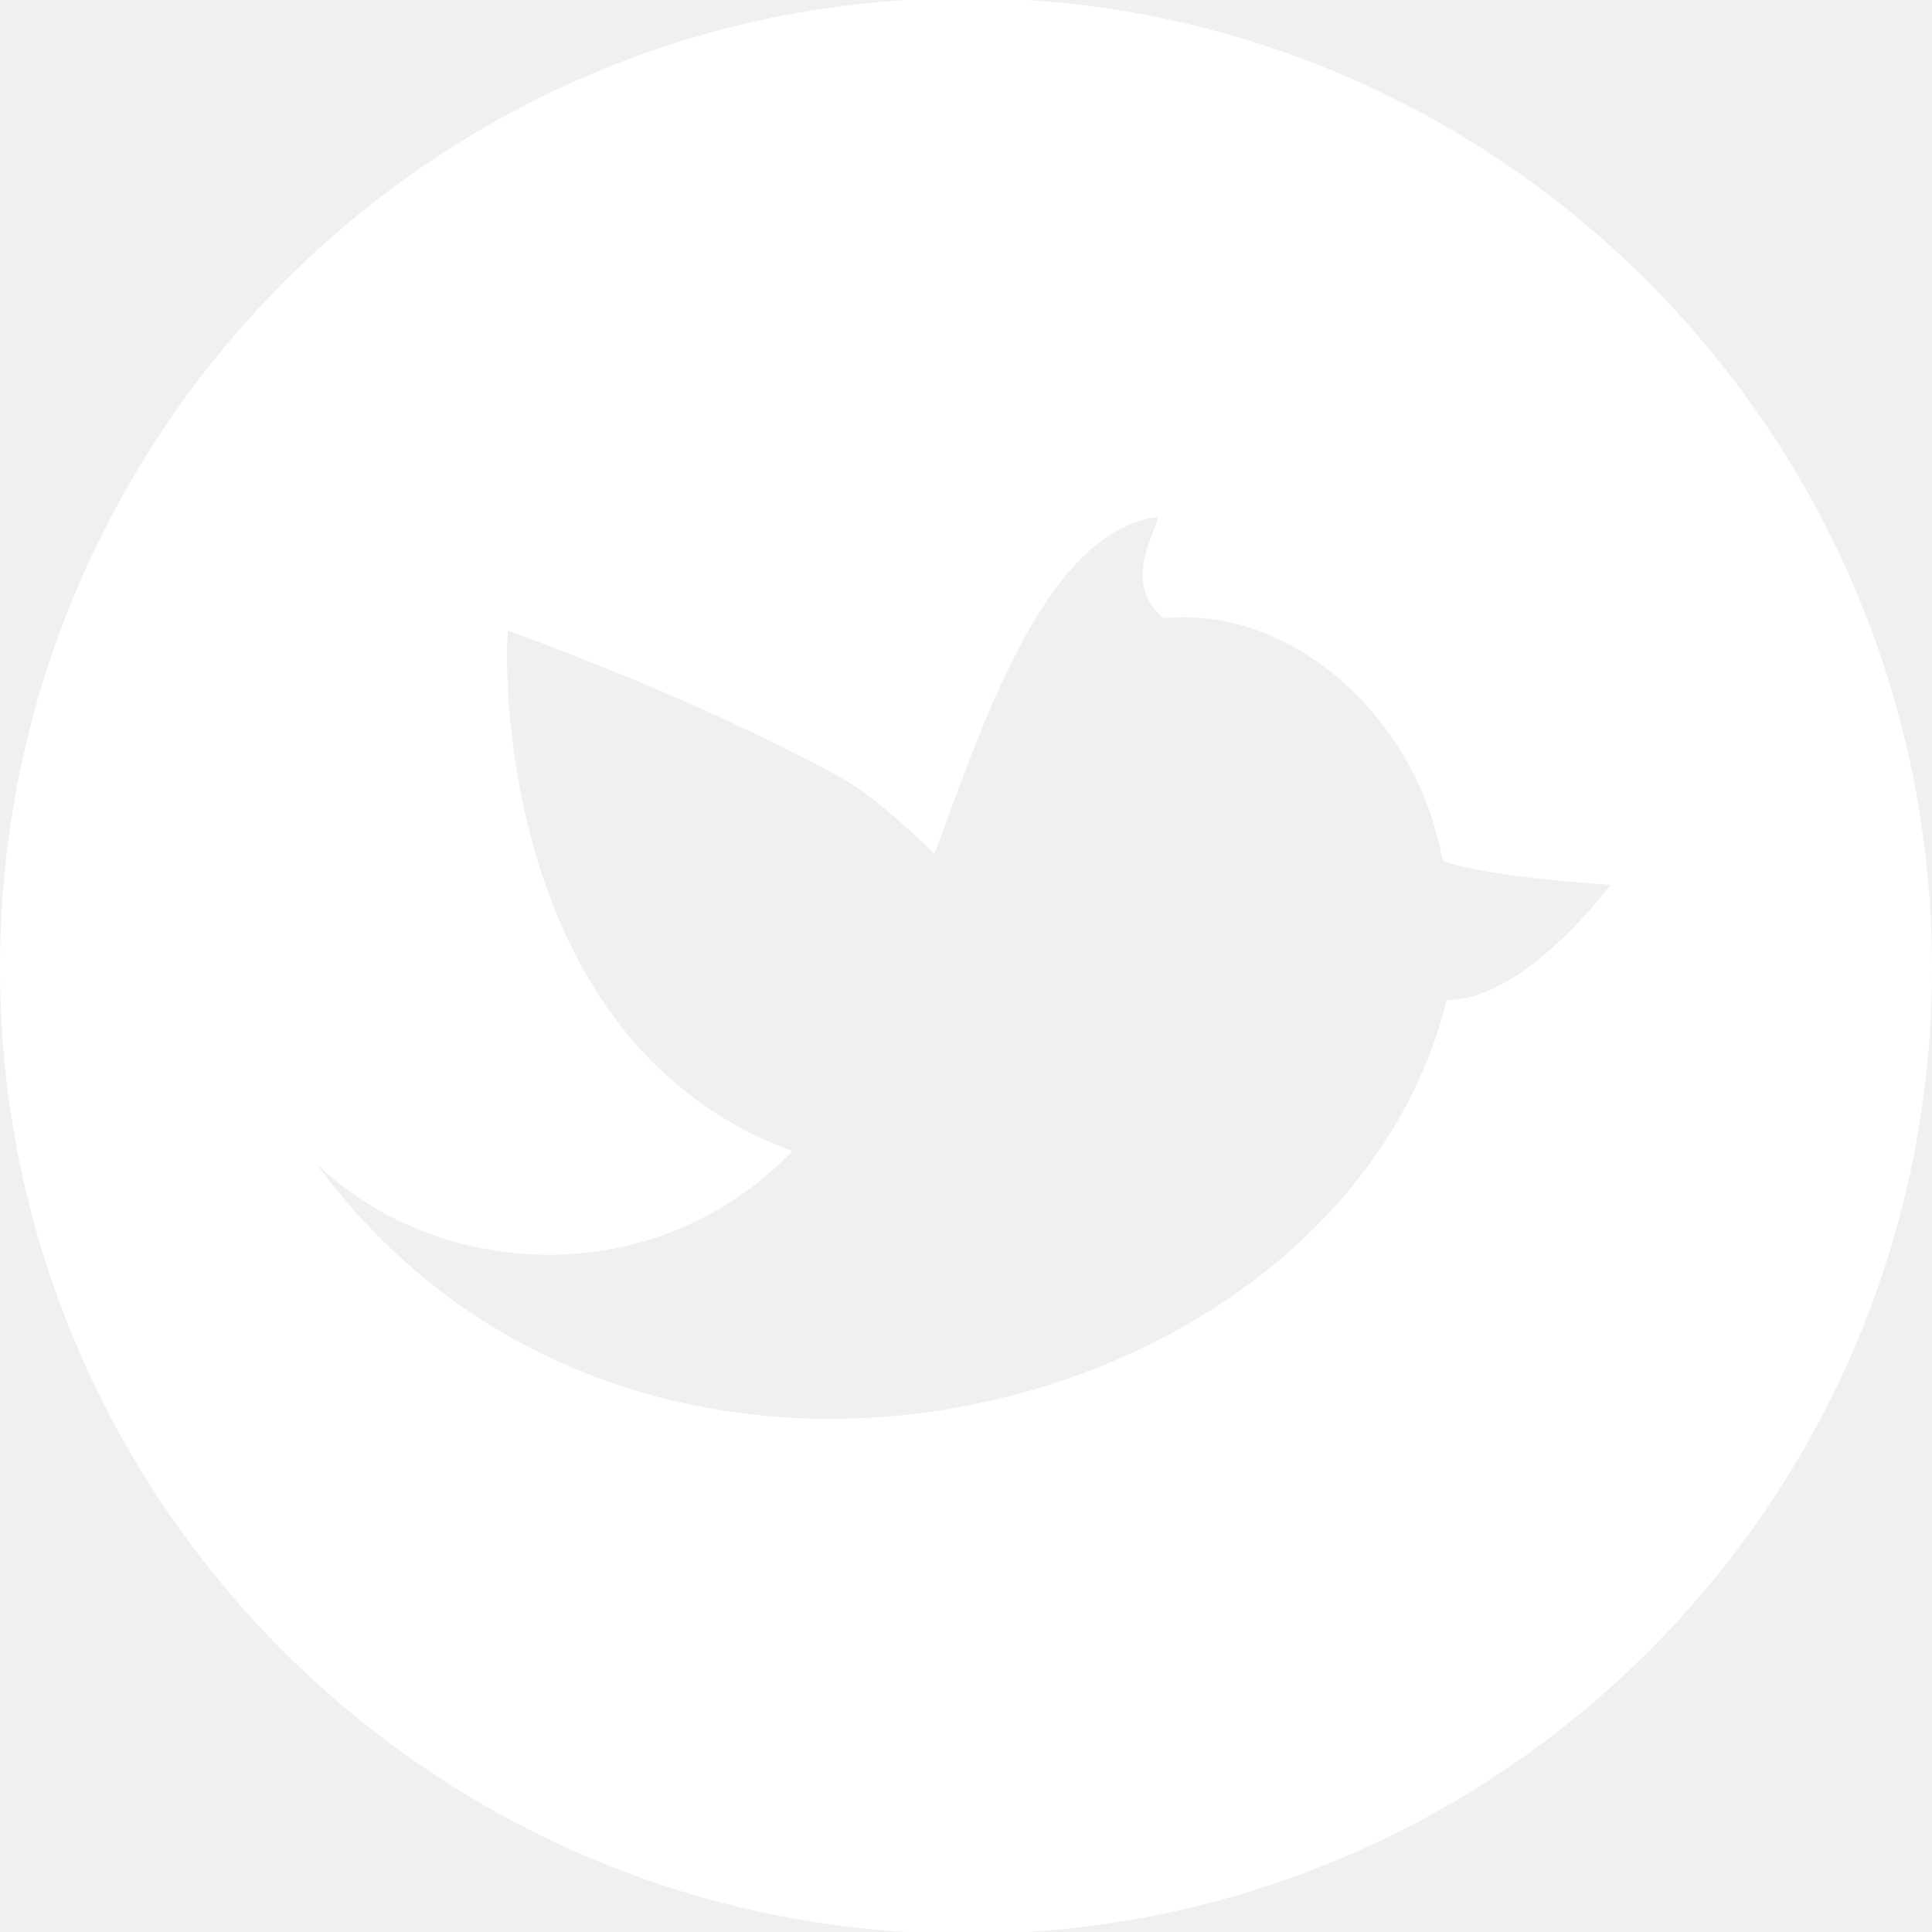
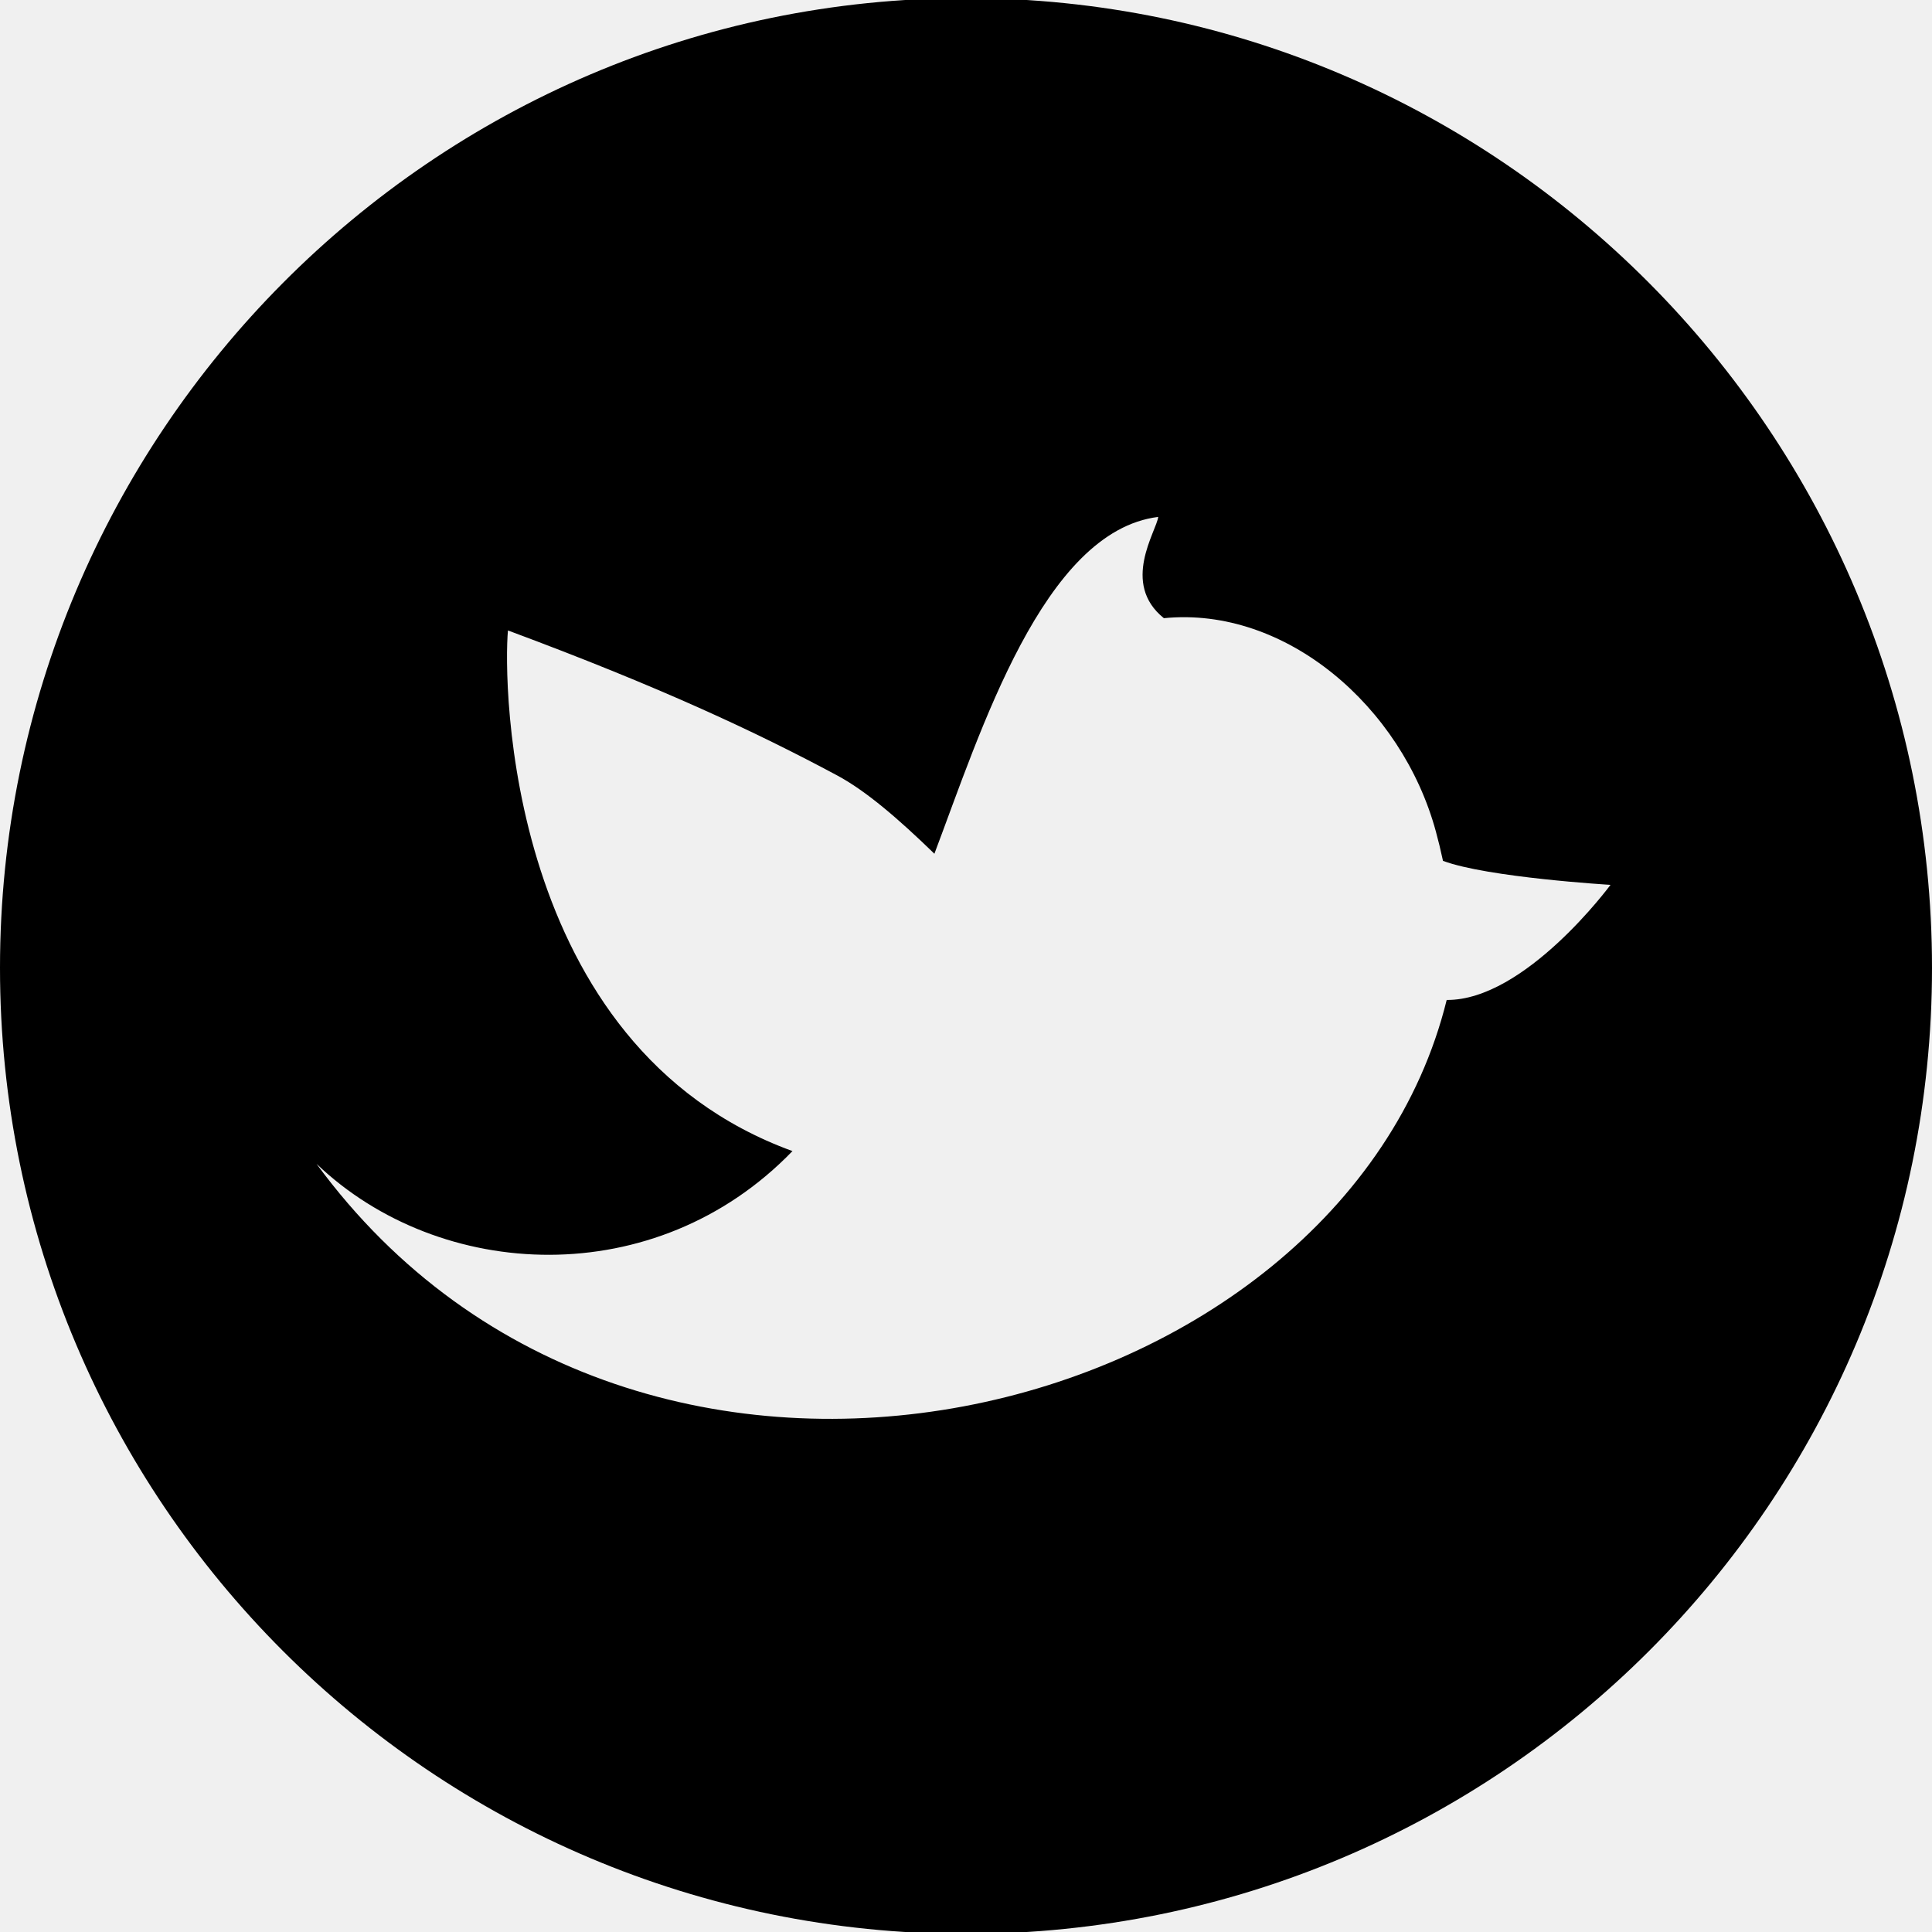
<svg xmlns="http://www.w3.org/2000/svg" enable-background="new 0 0 512 512" height="512px" id="Layer_1" version="1.1" viewBox="0 0 512 512" width="512px" xml:space="preserve">
-   <path d="M256-0.5C114.612-0.5,0,115.113,0,256.5c0,141.388,114.612,256,256,256c141.388,0,256-114.612,256-256  C512,115.113,397.388-0.5,256-0.5z M383.388,265C355.656,377.5,169.5,425.237,83.875,308.425  c32.781,31.312,89.926,34.106,126.138-3.375c-76.2-27.75-76.638-124.675-75.4-137.975c40.2,14.938,65.825,26.938,87.25,38.425  c7.625,4.093,16.169,11.438,25.763,20.75c12.237-32.375,28.862-85.469,59.312-89.263c-0.426,3.75-10.001,17.606,1.5,26.838  c32.263-3.213,63.094,23.438,72.074,56.5c0.662,2.412,1.3,5.037,1.895,7.812c11.8,4.412,44.394,6.361,44.394,6.361  S404.206,265.156,383.388,265z" fill="#ffffff" />
+   <path d="M256-0.5C114.612-0.5,0,115.113,0,256.5c0,141.388,114.612,256,256,256c141.388,0,256-114.612,256-256  C512,115.113,397.388-0.5,256-0.5z M383.388,265C355.656,377.5,169.5,425.237,83.875,308.425  c32.781,31.312,89.926,34.106,126.138-3.375c-76.2-27.75-76.638-124.675-75.4-137.975c40.2,14.938,65.825,26.938,87.25,38.425  c7.625,4.093,16.169,11.438,25.763,20.75c12.237-32.375,28.862-85.469,59.312-89.263c-0.426,3.75-10.001,17.606,1.5,26.838  c32.263-3.213,63.094,23.438,72.074,56.5c0.662,2.412,1.3,5.037,1.895,7.812c11.8,4.412,44.394,6.361,44.394,6.361  S404.206,265.156,383.388,265z" fill="#000000" />
</svg>
